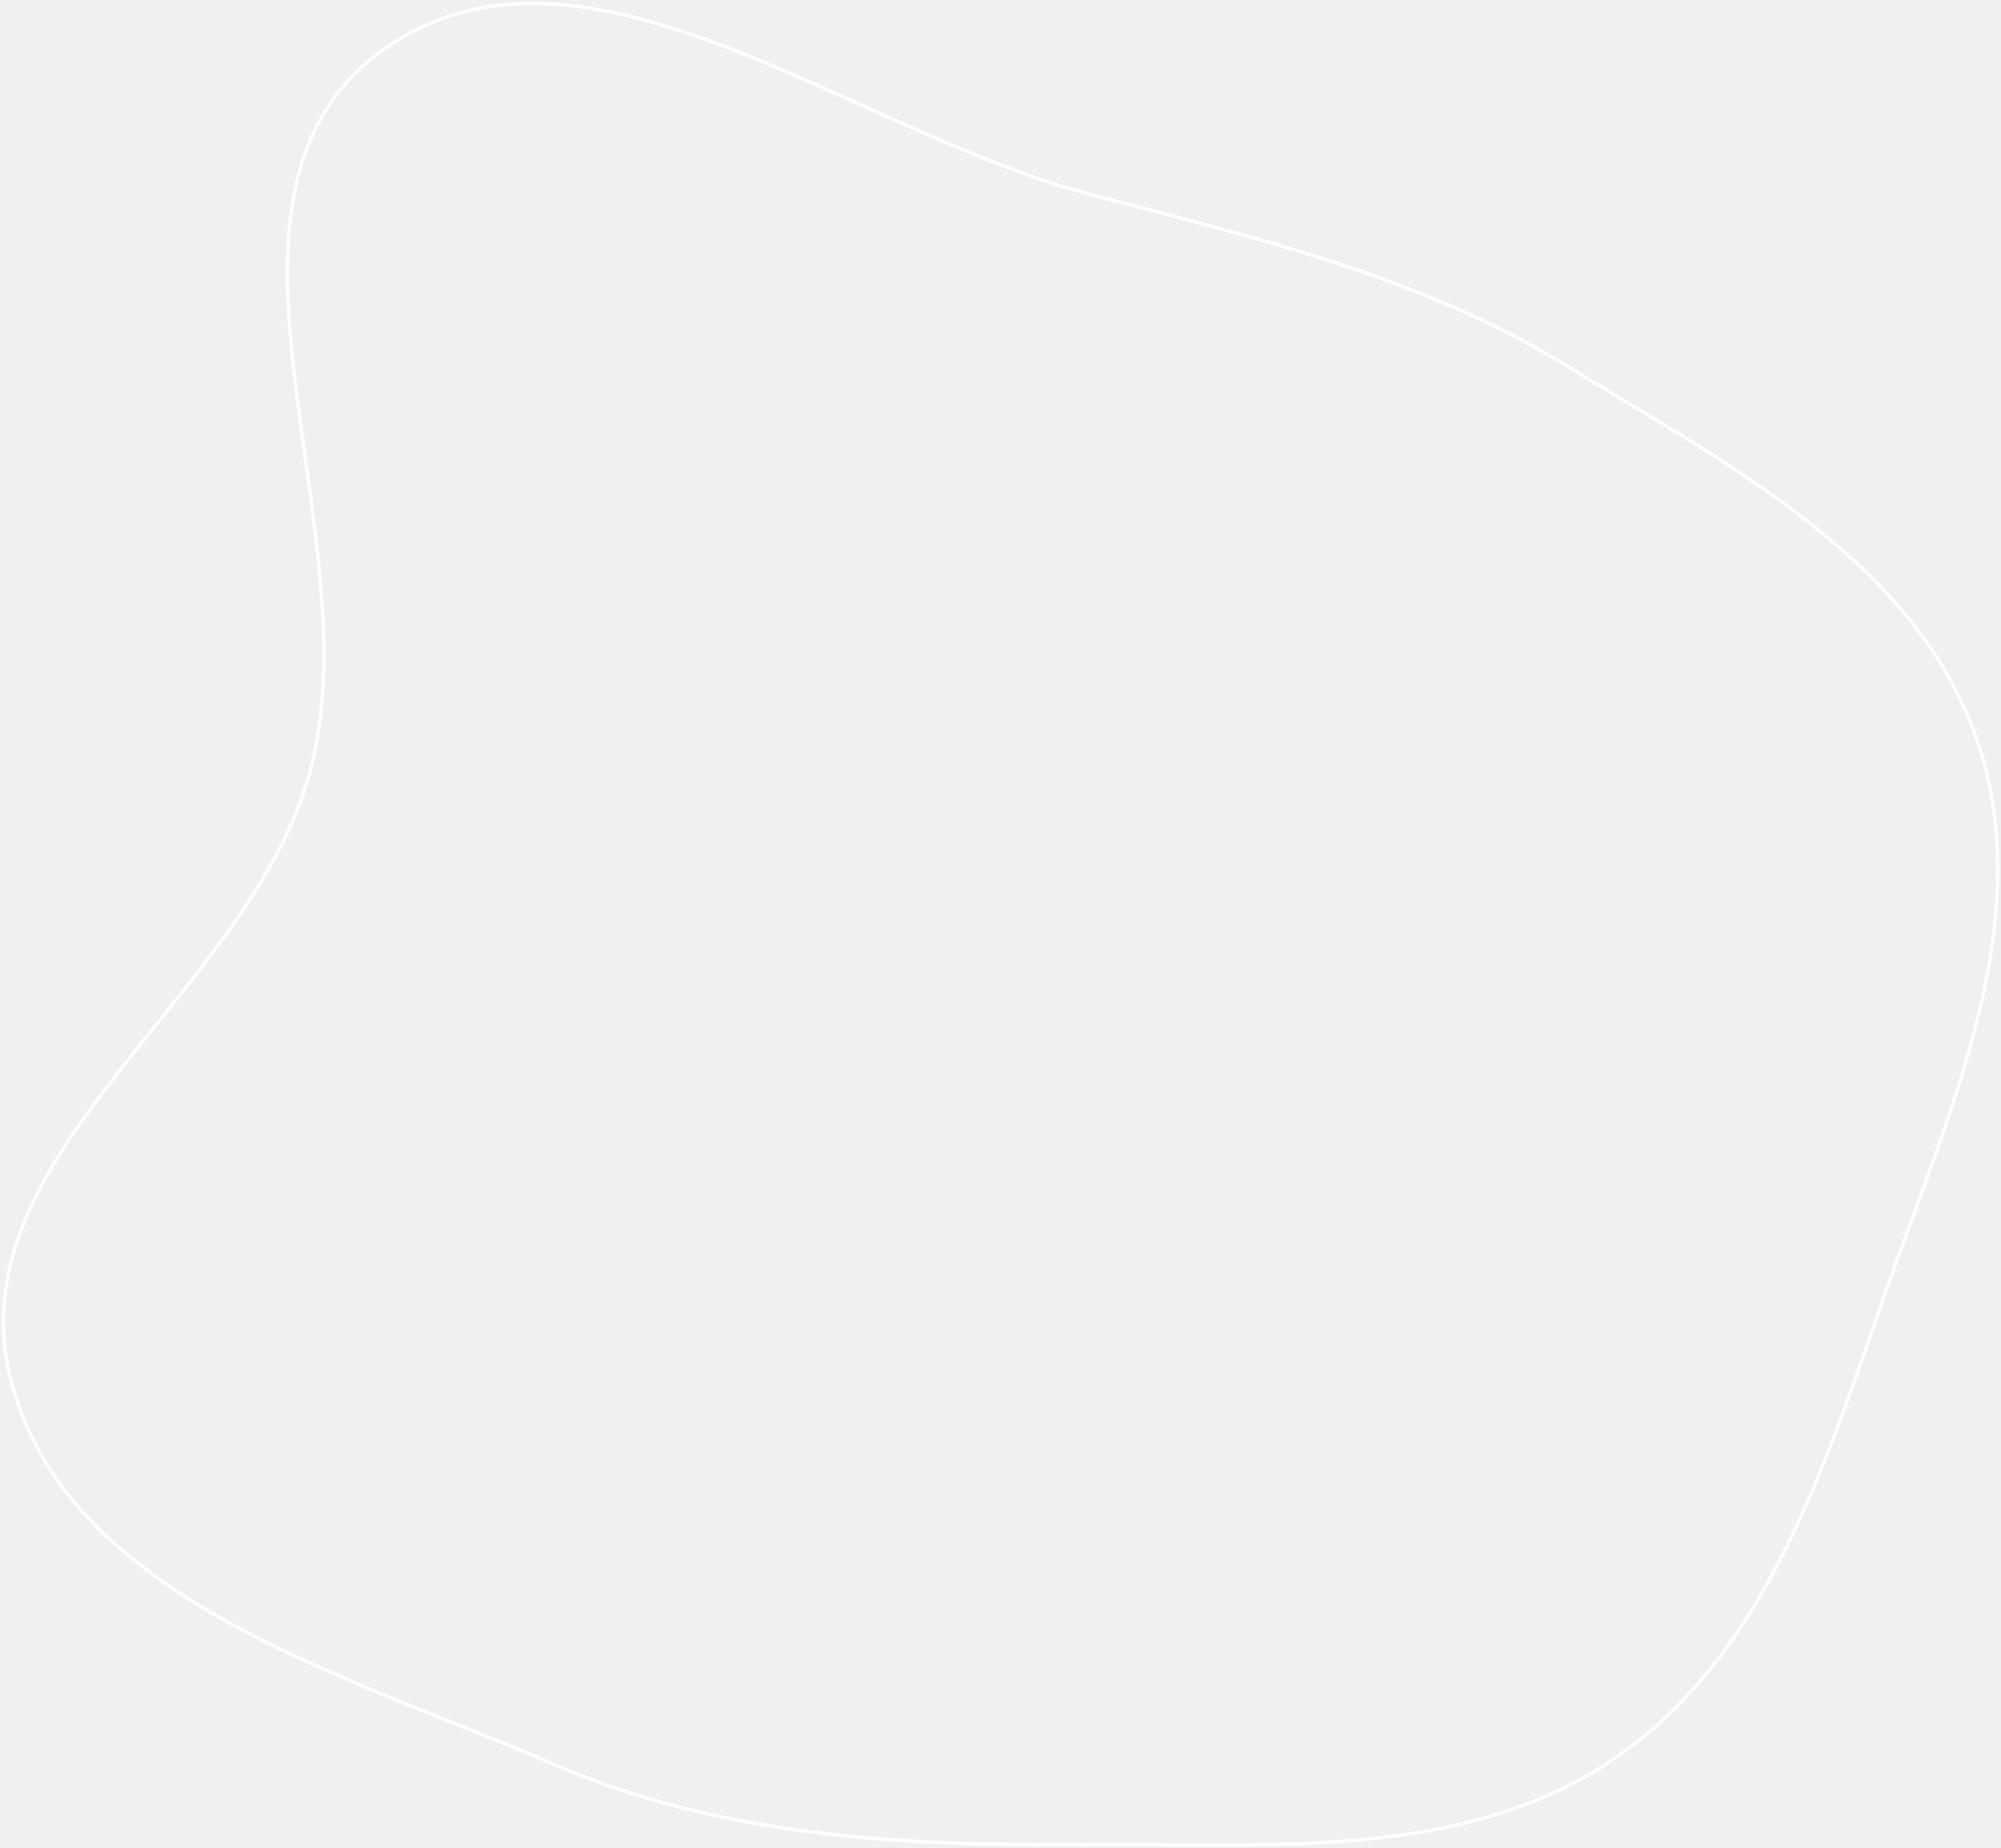
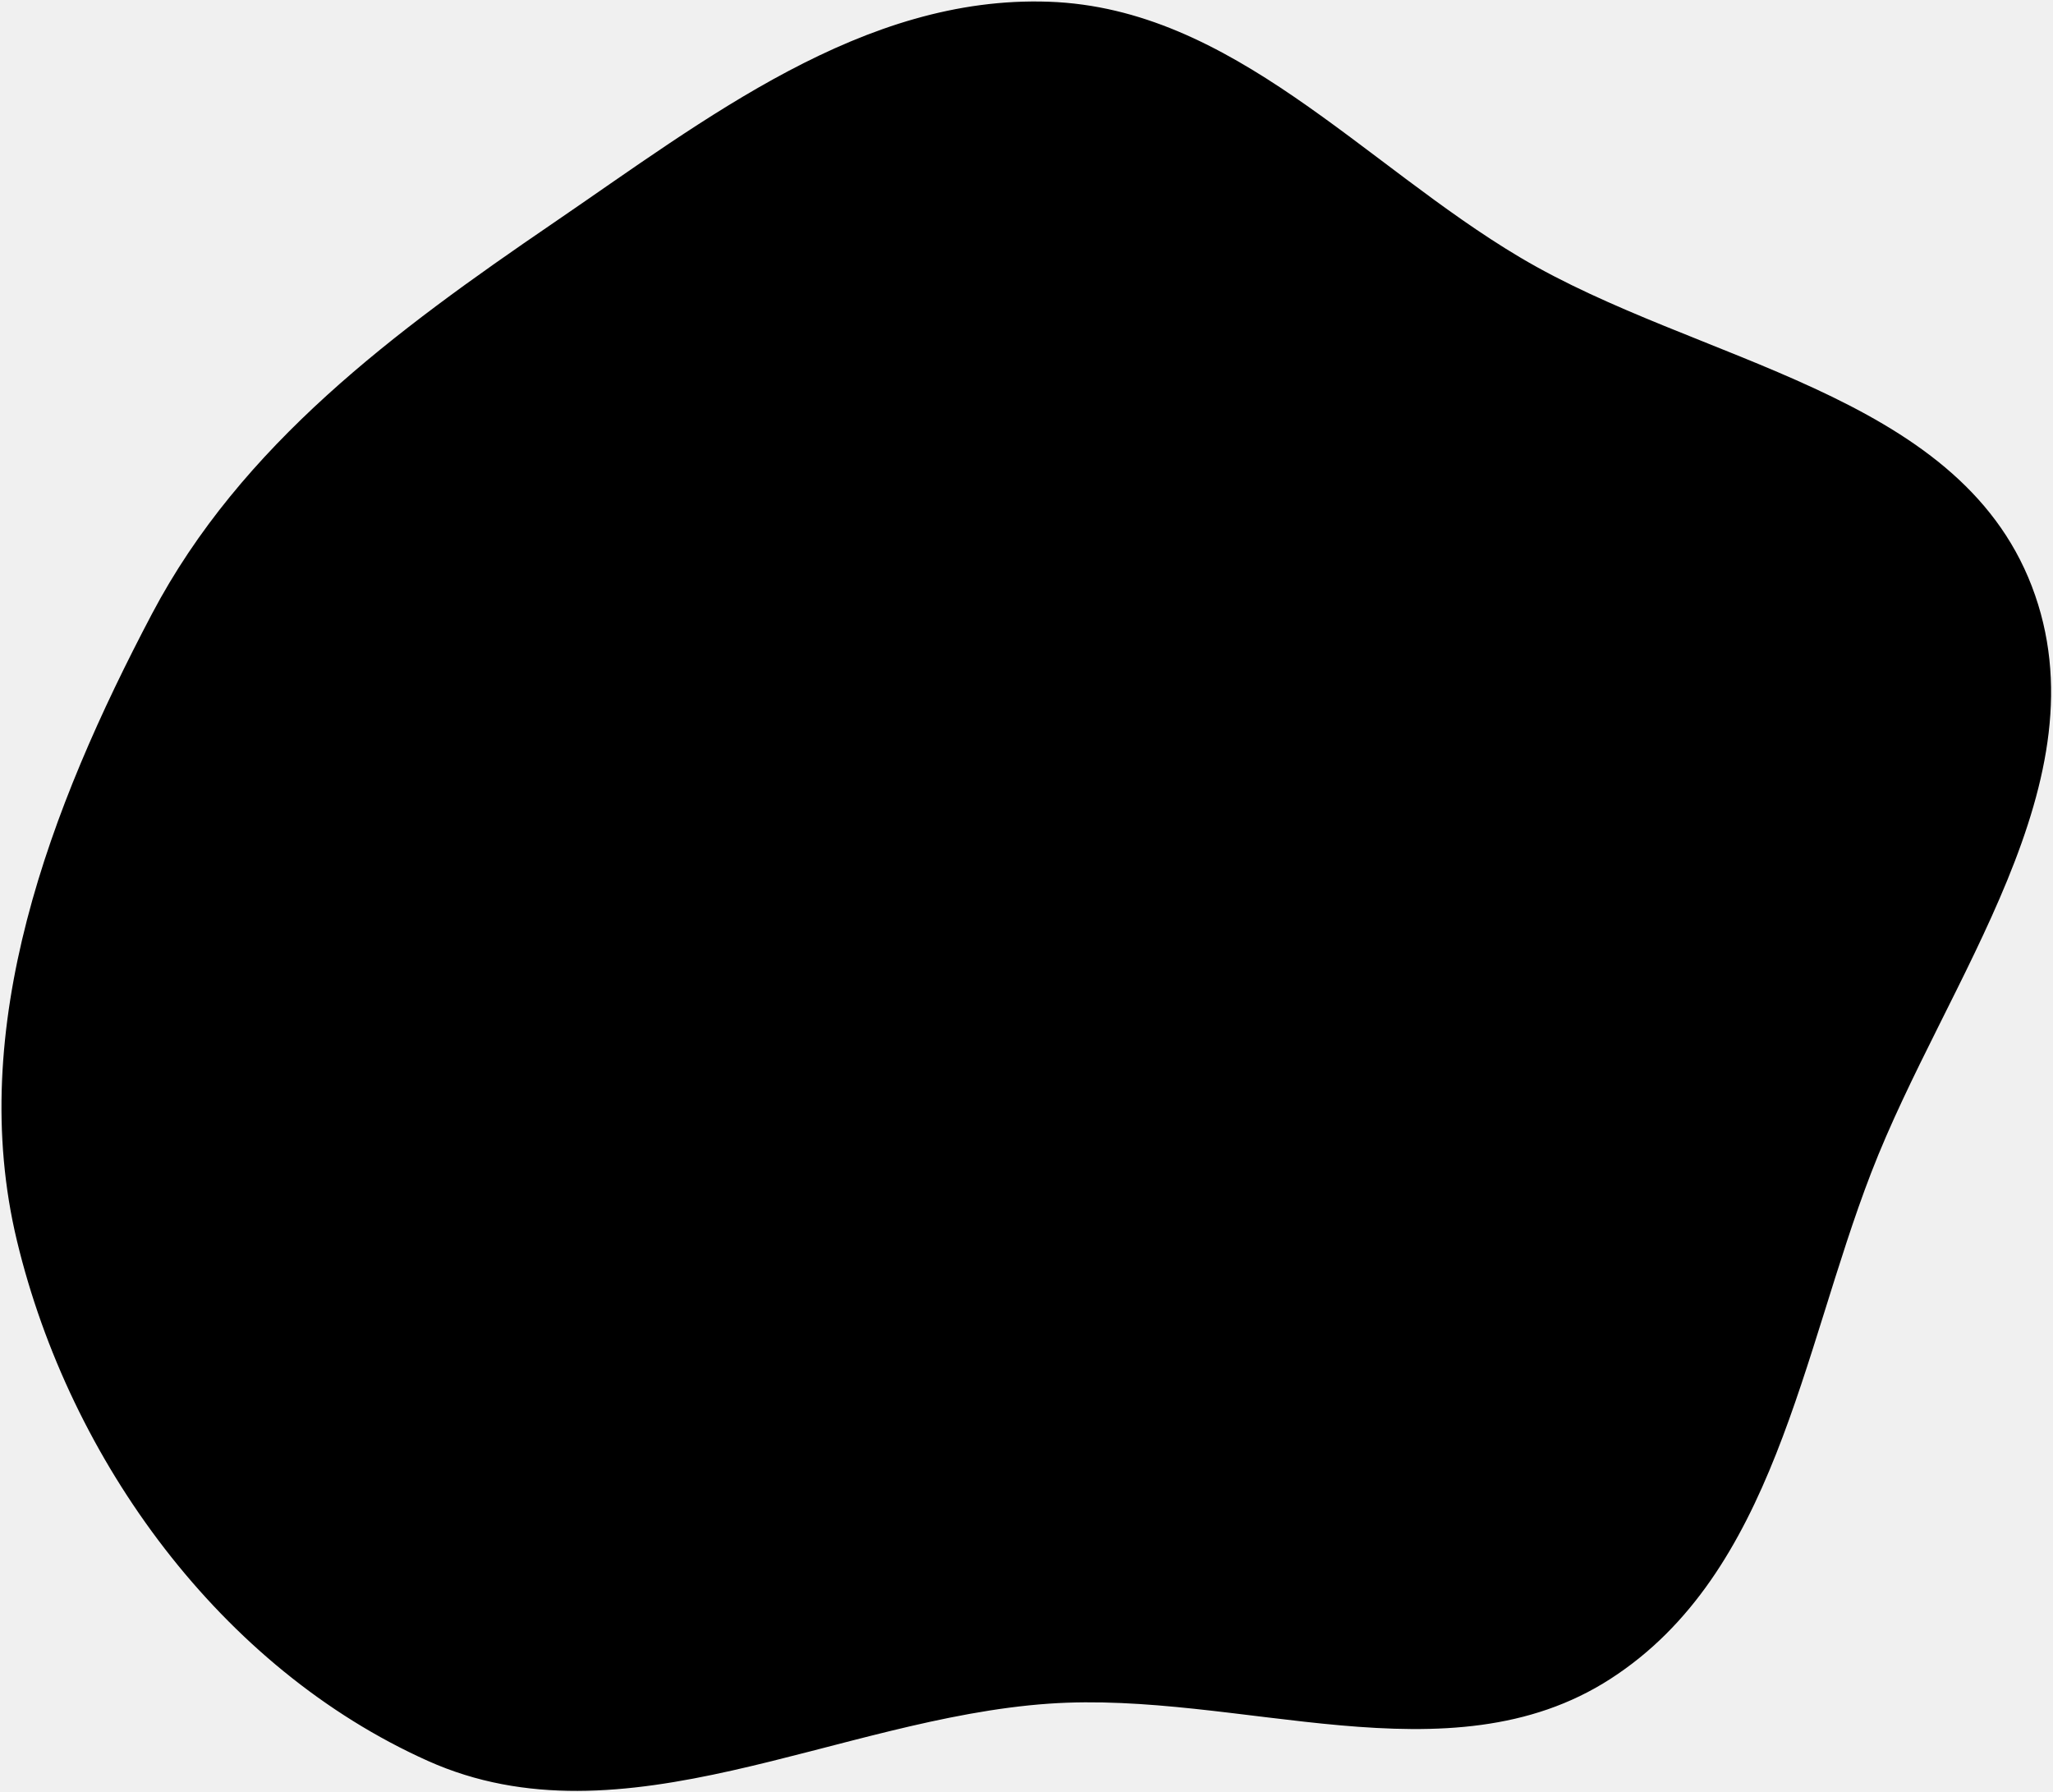
- <svg xmlns="http://www.w3.org/2000/svg" width="589" height="544" viewBox="0 0 589 544" fill="none">
-   <path fill-rule="evenodd" clip-rule="evenodd" d="M320.208 57.029C369.829 70.14 417.783 81.067 461.536 107.896C508.915 136.949 563.561 164.921 581.779 217.427C600.101 270.232 574.15 326.176 555.562 378.888C537.455 430.237 520.792 485.881 476.132 517.027C431.828 547.924 374.221 542.642 320.208 543.022C265.774 543.405 212.626 540.888 162.683 519.231C101.225 492.582 19.014 470.528 3.013 405.48C-13.159 339.733 72.856 293.174 91.035 227.954C110.623 157.683 53.249 59.079 111.726 15.465C169.954 -27.963 249.979 38.472 320.208 57.029Z" stroke="white" />
+ <svg xmlns="http://www.w3.org/2000/svg" width="690" height="602" viewBox="0 0 690 602" fill="none">
+   <path fill-rule="evenodd" clip-rule="evenodd" d="M352.544 1.084C413.941 3.259 457.737 55.491 510.546 86.883C570.525 122.539 657.406 132.031 682.407 197.175C707.394 262.28 653.502 328.924 628.409 393.988C604.931 454.865 595.843 528.389 541.023 563.772C486.86 598.73 416.854 567.575 352.544 572.041C281.167 576.996 209.338 620.585 144.04 591.335C74.706 560.278 23.948 490.759 6.186 416.893C-11.004 345.405 17.225 271.584 51.511 206.542C81.464 149.719 133.142 111.608 186.198 75.397C237.617 40.303 290.329 -1.119 352.544 1.084Z" fill="black" stroke="black" />
</svg>
